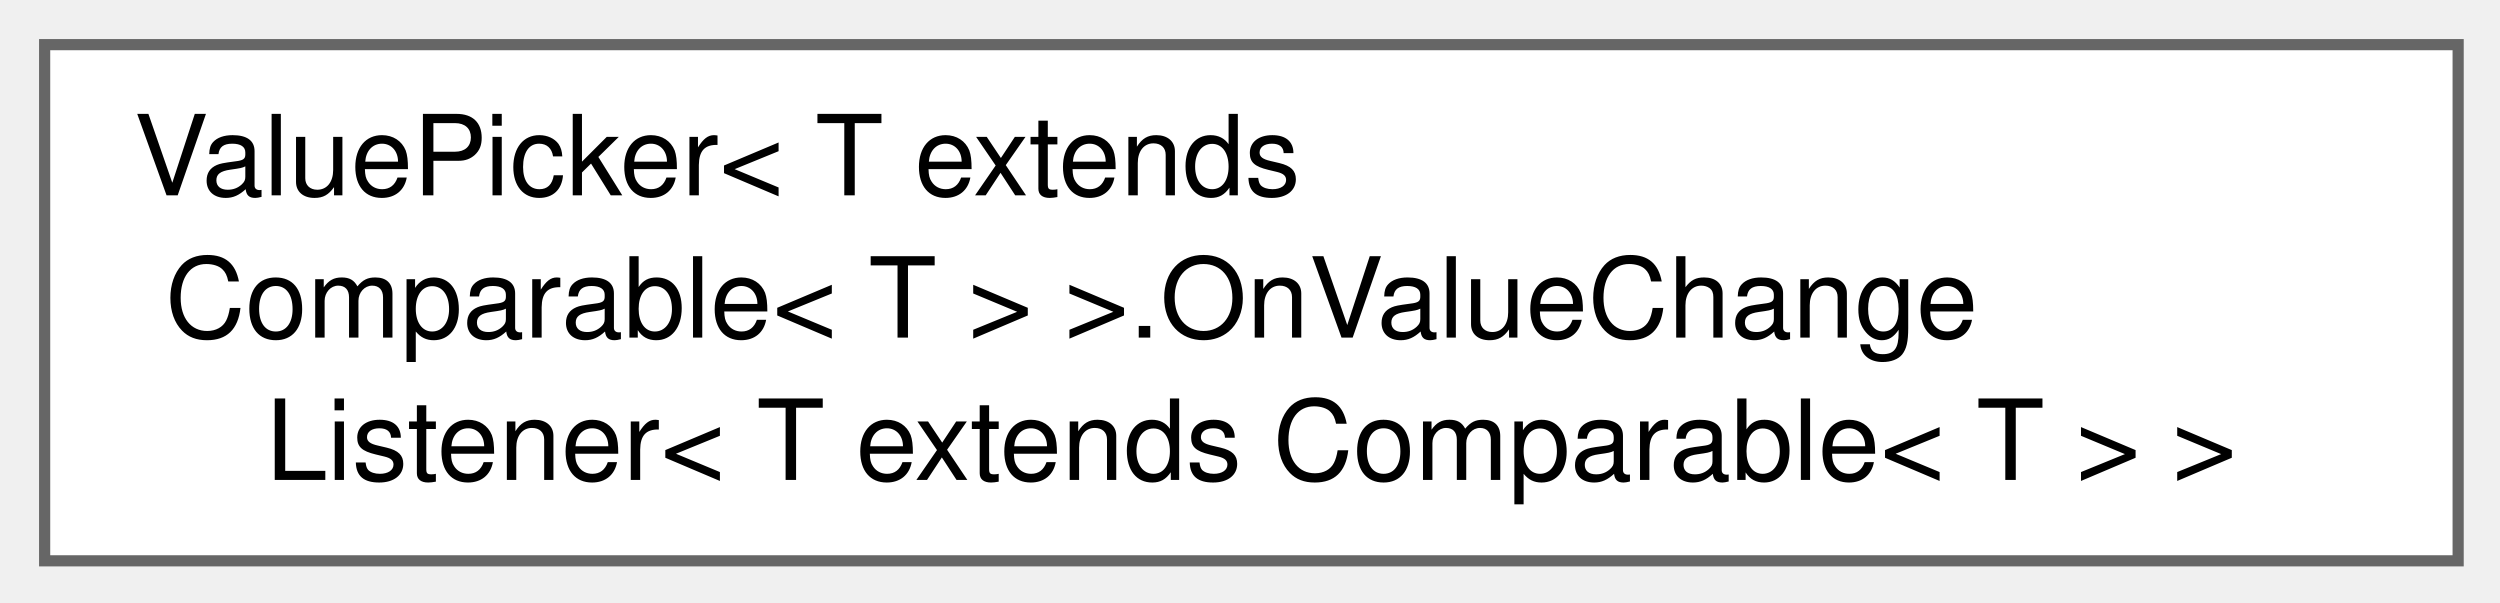
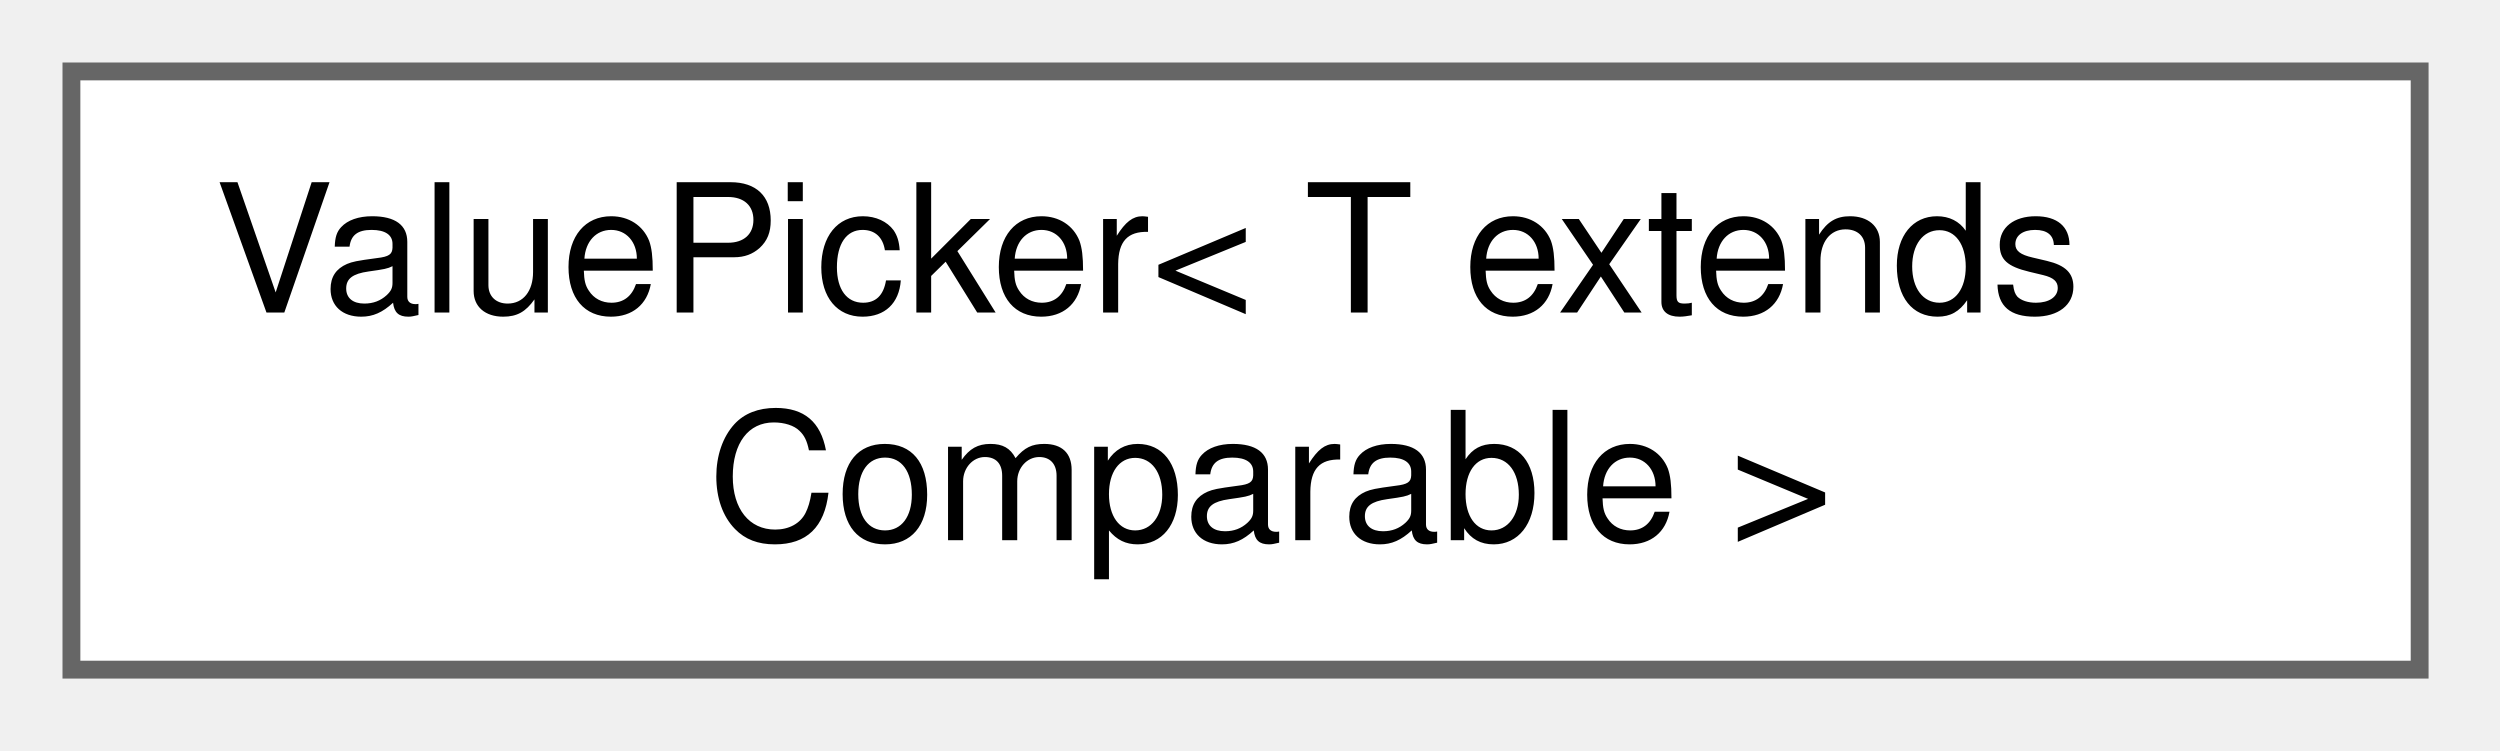
- <svg xmlns="http://www.w3.org/2000/svg" xmlns:xlink="http://www.w3.org/1999/xlink" width="224pt" height="54pt" viewBox="0.00 0.00 224.00 54.00">
-   <g id="graph0" class="graph" transform="scale(1 1) rotate(0) translate(4 50.25)">
+ <svg xmlns="http://www.w3.org/2000/svg" xmlns:xlink="http://www.w3.org/1999/xlink" width="140pt" height="42pt" viewBox="0.00 0.00 140.00 42.00">
+   <g id="graph0" class="graph" transform="scale(1 1) rotate(0) translate(4 37.5)">
    <g id="Node000000" class="node">
      <g id="a_Node000000">
-         <a xlink:href="interfacecom_1_1peternaggschga_1_1gwent_1_1ui_1_1dialogs_1_1addcard_1_1ValuePicker_1_1OnValueChangeListener.xhtml" target="_top" xlink:title="An interface defining a callback for changes of the current value.">
-           <polygon fill="white" stroke="#666666" points="216.25,-46.25 0,-46.25 0,0 216.25,0 216.25,-46.25" />
-           <text xml:space="preserve" text-anchor="start" x="8" y="-32.75" font-family="Helvetica,sans-Serif" font-size="10.00">ValuePicker&lt; T extends</text>
-           <text xml:space="preserve" text-anchor="start" x="8" y="-20" font-family="Helvetica,sans-Serif" font-size="10.00"> Comparable&lt; T &gt; &gt;.OnValueChange</text>
-           <text xml:space="preserve" text-anchor="middle" x="108.12" y="-7.25" font-family="Helvetica,sans-Serif" font-size="10.00">Listener&lt; T extends Comparable&lt; T &gt; &gt;</text>
+         <a xlink:href="classcom_1_1peternaggschga_1_1gwent_1_1ui_1_1dialogs_1_1addcard_1_1ValuePicker.xhtml" target="_top" xlink:title="A generic abstract wrapper class around NumberPicker used to select values of arbitrary types extendi...">
+           <polygon fill="white" stroke="#666666" points="131.5,-33.5 0,-33.5 0,0 131.5,0 131.5,-33.5" />
+           <text xml:space="preserve" text-anchor="start" x="8" y="-20" font-family="Helvetica,sans-Serif" font-size="10.00">ValuePicker&lt; T extends</text>
+           <text xml:space="preserve" text-anchor="middle" x="65.75" y="-7.25" font-family="Helvetica,sans-Serif" font-size="10.00"> Comparable &gt;</text>
        </a>
      </g>
    </g>
  </g>
</svg>
